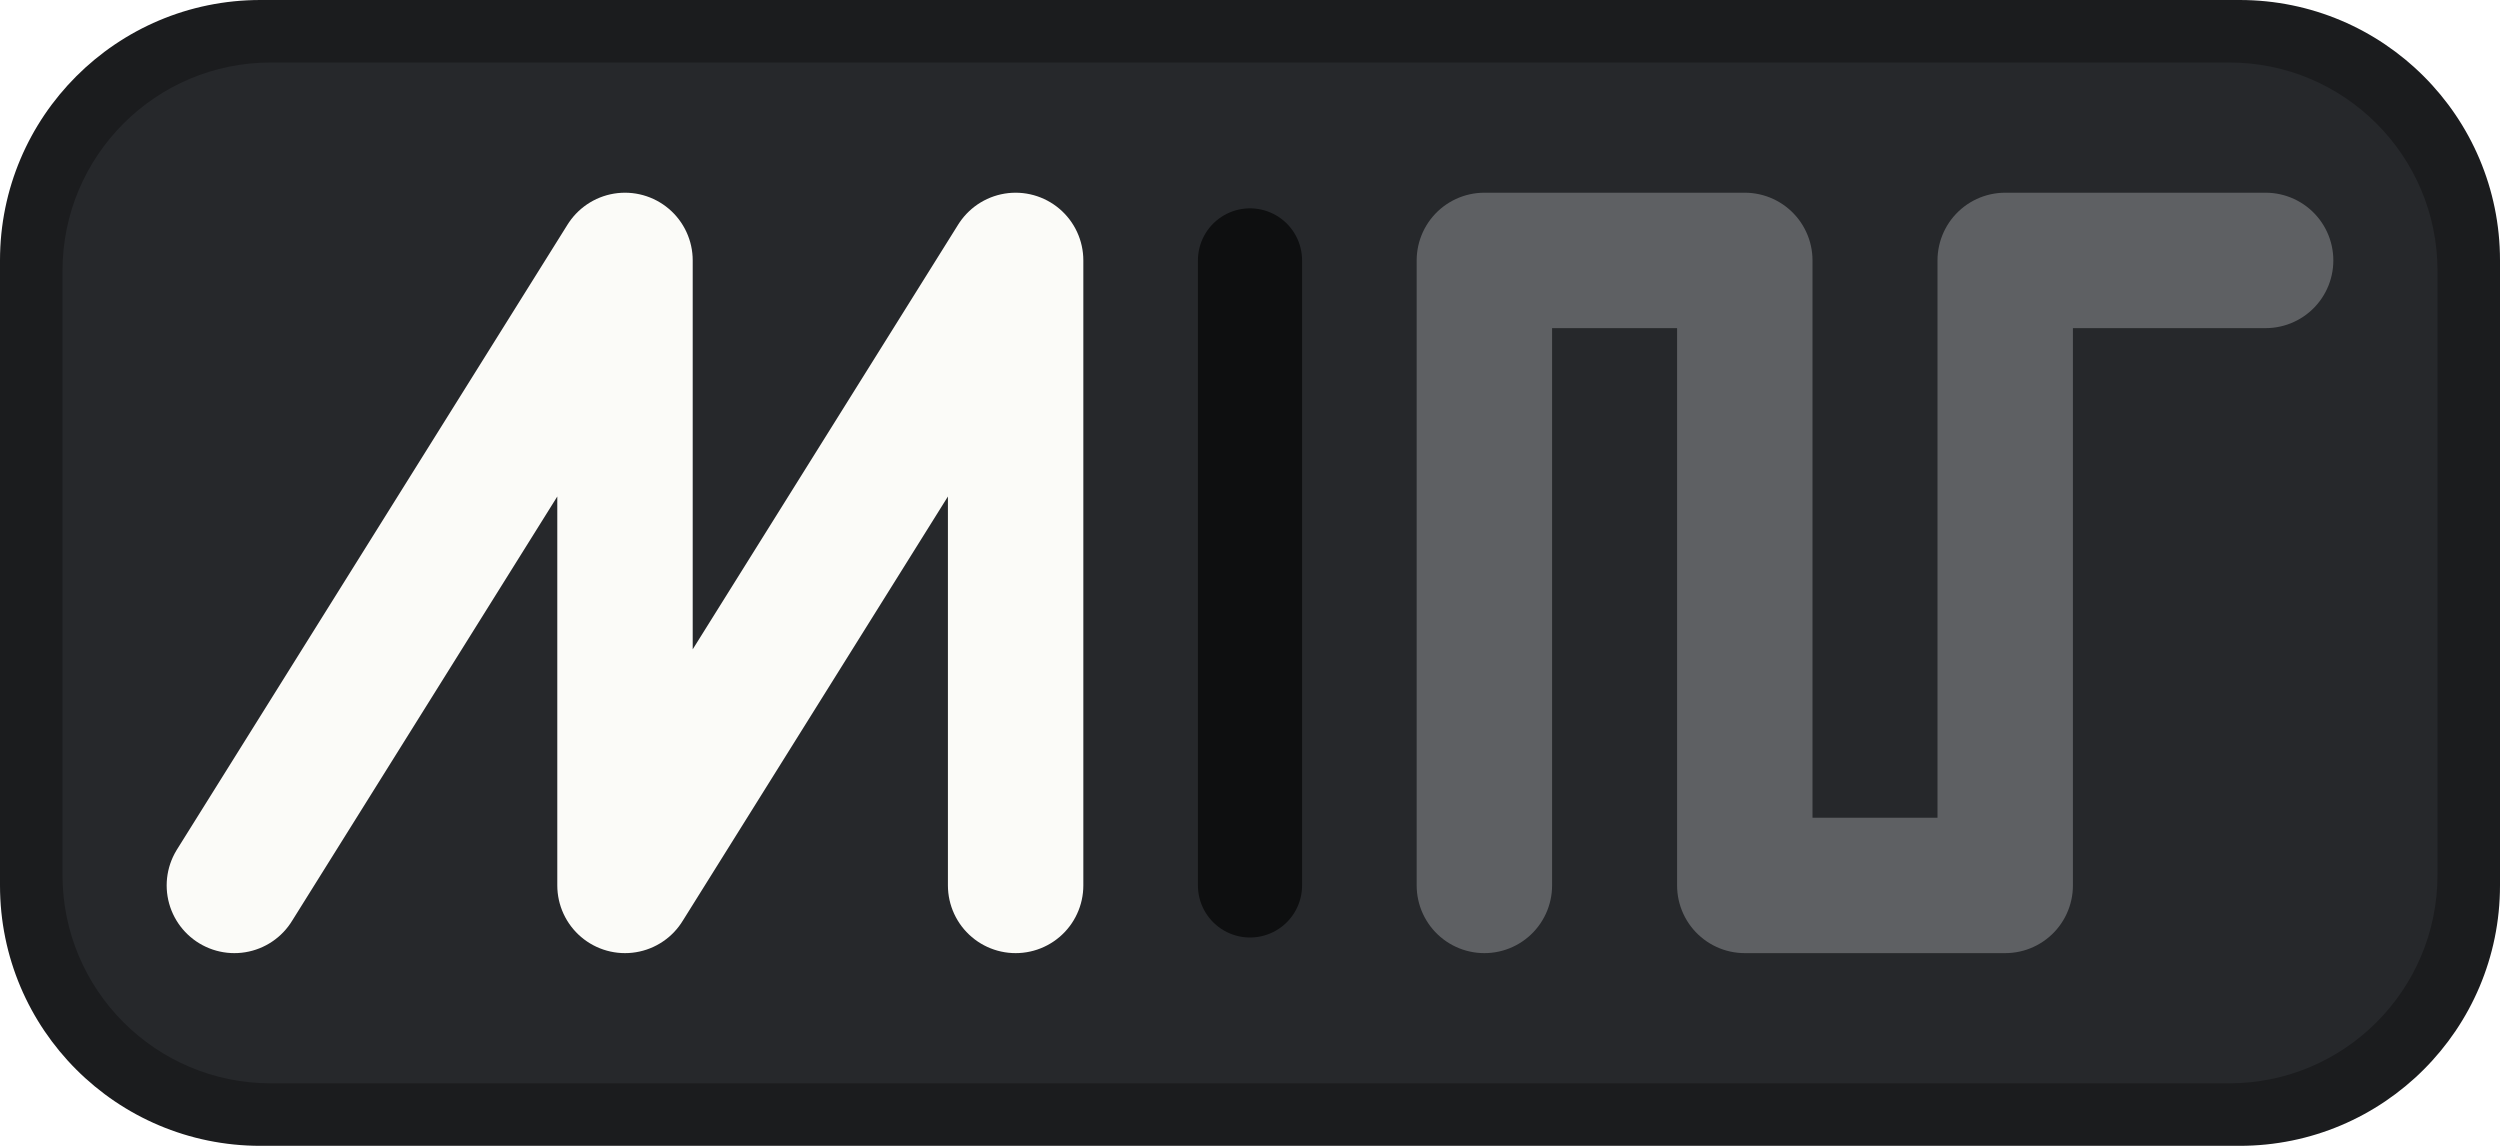
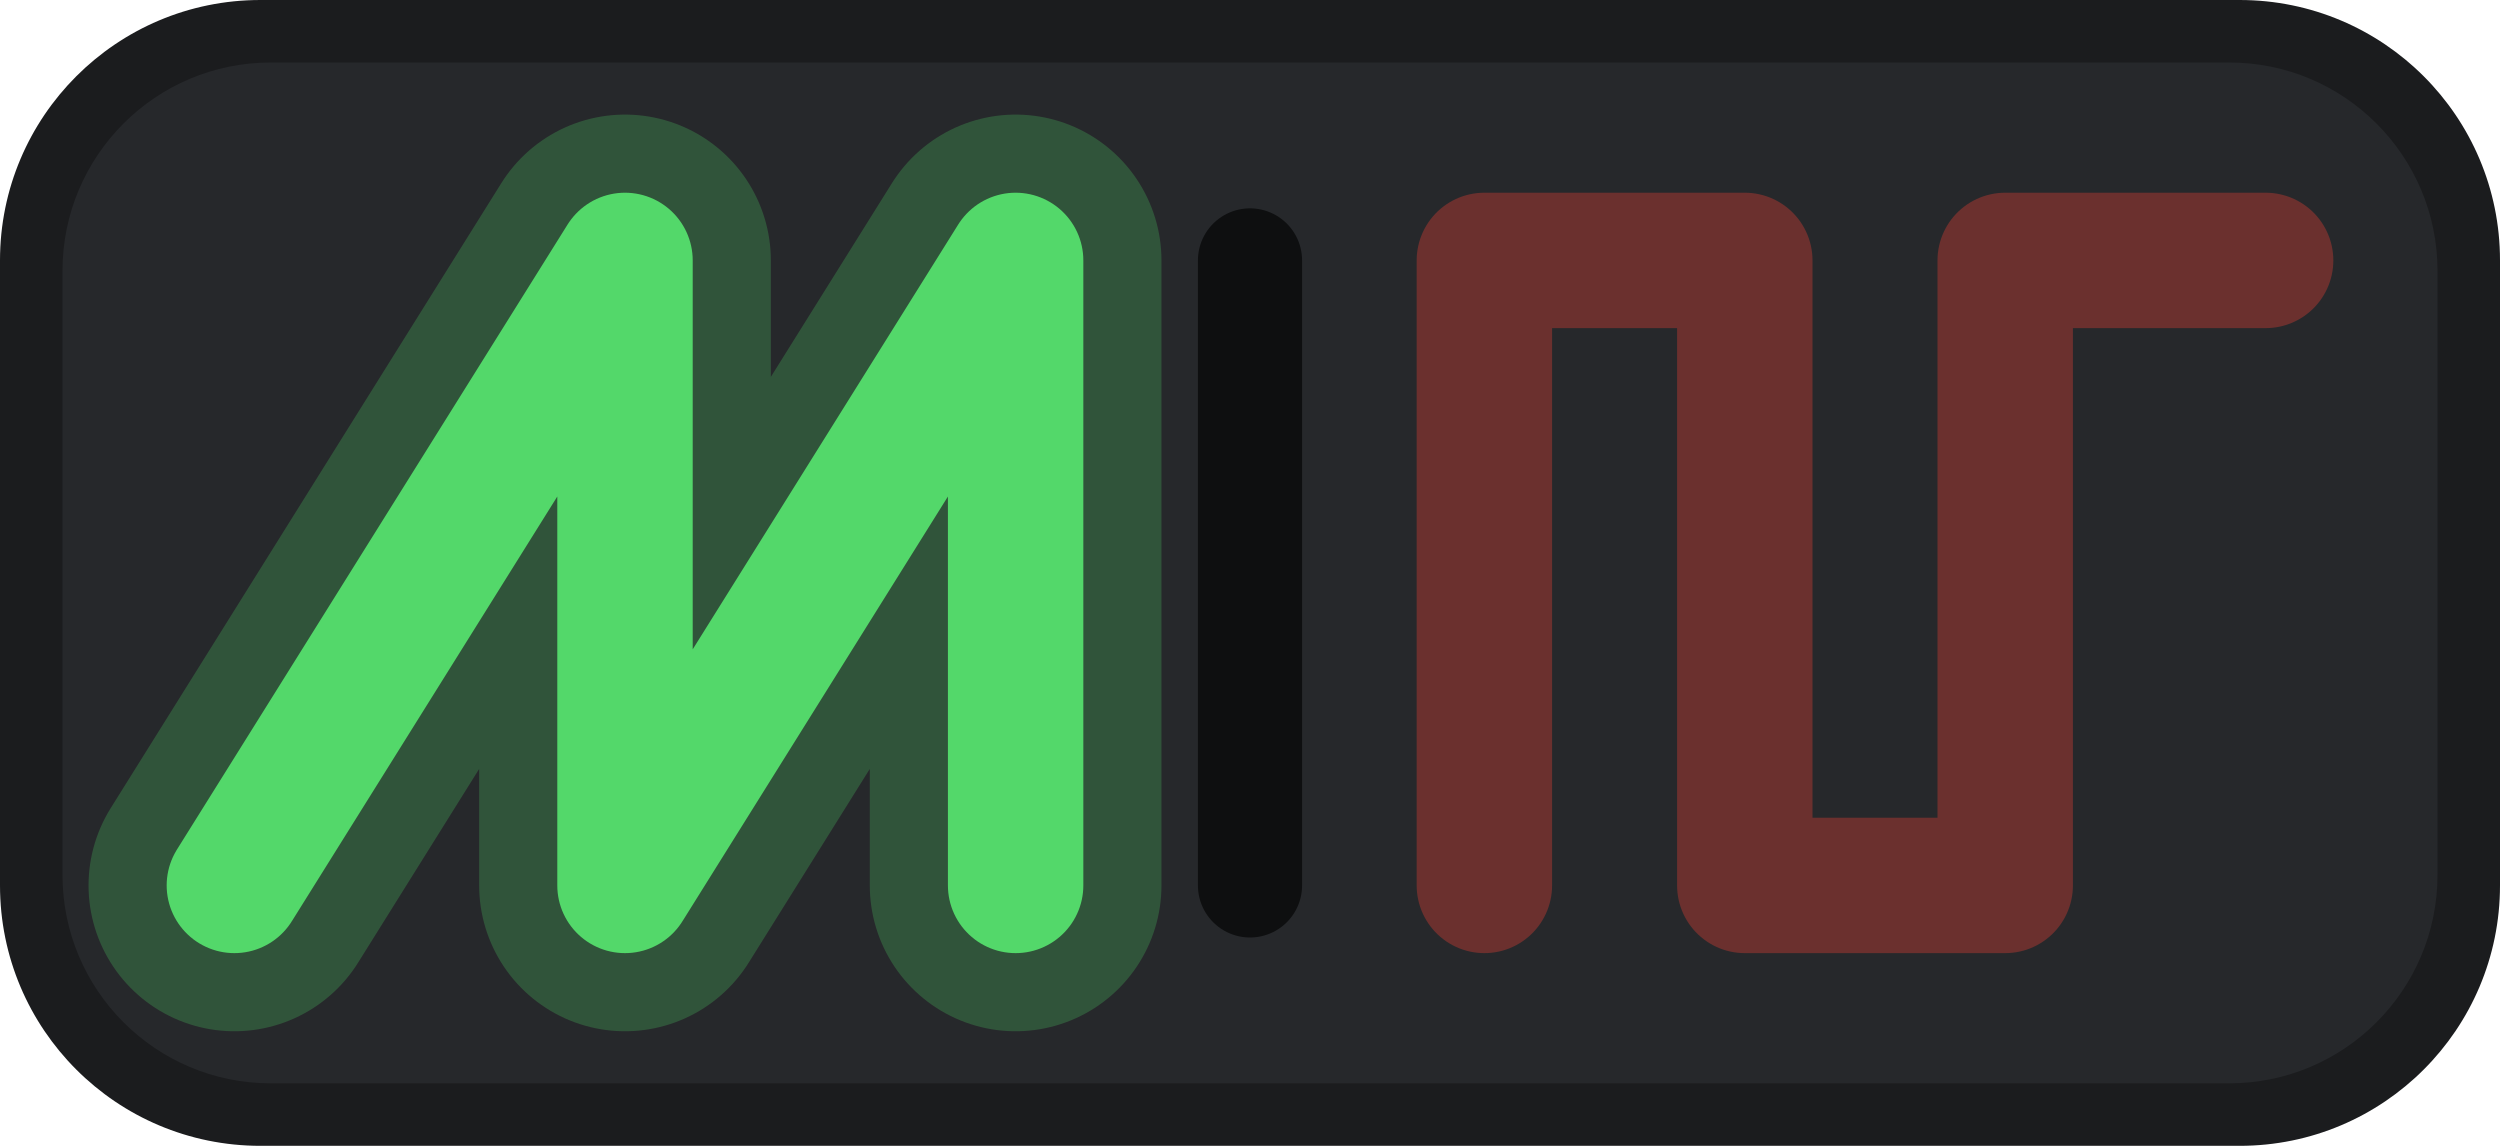
<svg xmlns="http://www.w3.org/2000/svg" width="24" height="11" viewBox="0 0 24 11">
  <rect x="0" y="0" width="24" height="11" rx="2.5" fill="#1b1c1e" />
  <rect x="0.6" y="0.6" width="22.8" height="9.8" rx="2" fill="#26282b" />
  <line x1="12" y1="2.5" x2="12" y2="8.5" stroke="#0e0f10" stroke-width="1" stroke-linecap="round" />
-   <path d="M2.25 8.5 L6 2.5 V8.5 L9.75 2.5 V8.5" fill="none" stroke="#fbfbf8" stroke-width="1.3" stroke-linecap="round" stroke-linejoin="round" />
-   <path d="M14.25 8.5 V2.5 H16.75 V8.5 H19.25 V2.5 H21.75" fill="none" stroke="#5e6063" stroke-width="1.3" stroke-linecap="round" stroke-linejoin="round" />
+   <path d="M2.25 8.5 L6 2.5 V8.5 L9.75 2.5 V8.5" fill="none" stroke="#53d86a40" stroke-width="2.8" stroke-linecap="round" stroke-linejoin="round" />
+   <path d="M14.25 8.5 V2.5 H16.75 V8.5 H19.25 V2.5 H21.75" fill="none" stroke="none" stroke-width="2.8" stroke-linecap="round" stroke-linejoin="round" />
+   <path d="M2.25 8.5 L6 2.5 V8.5 L9.75 2.5 V8.5" fill="none" stroke="#53d86a" stroke-width="1.3" stroke-linecap="round" stroke-linejoin="round" />
+   <path d="M14.25 8.5 V2.5 H16.75 V8.5 H19.25 V2.5 H21.75" fill="none" stroke="#6b302e" stroke-width="1.3" stroke-linecap="round" stroke-linejoin="round" />
</svg>
